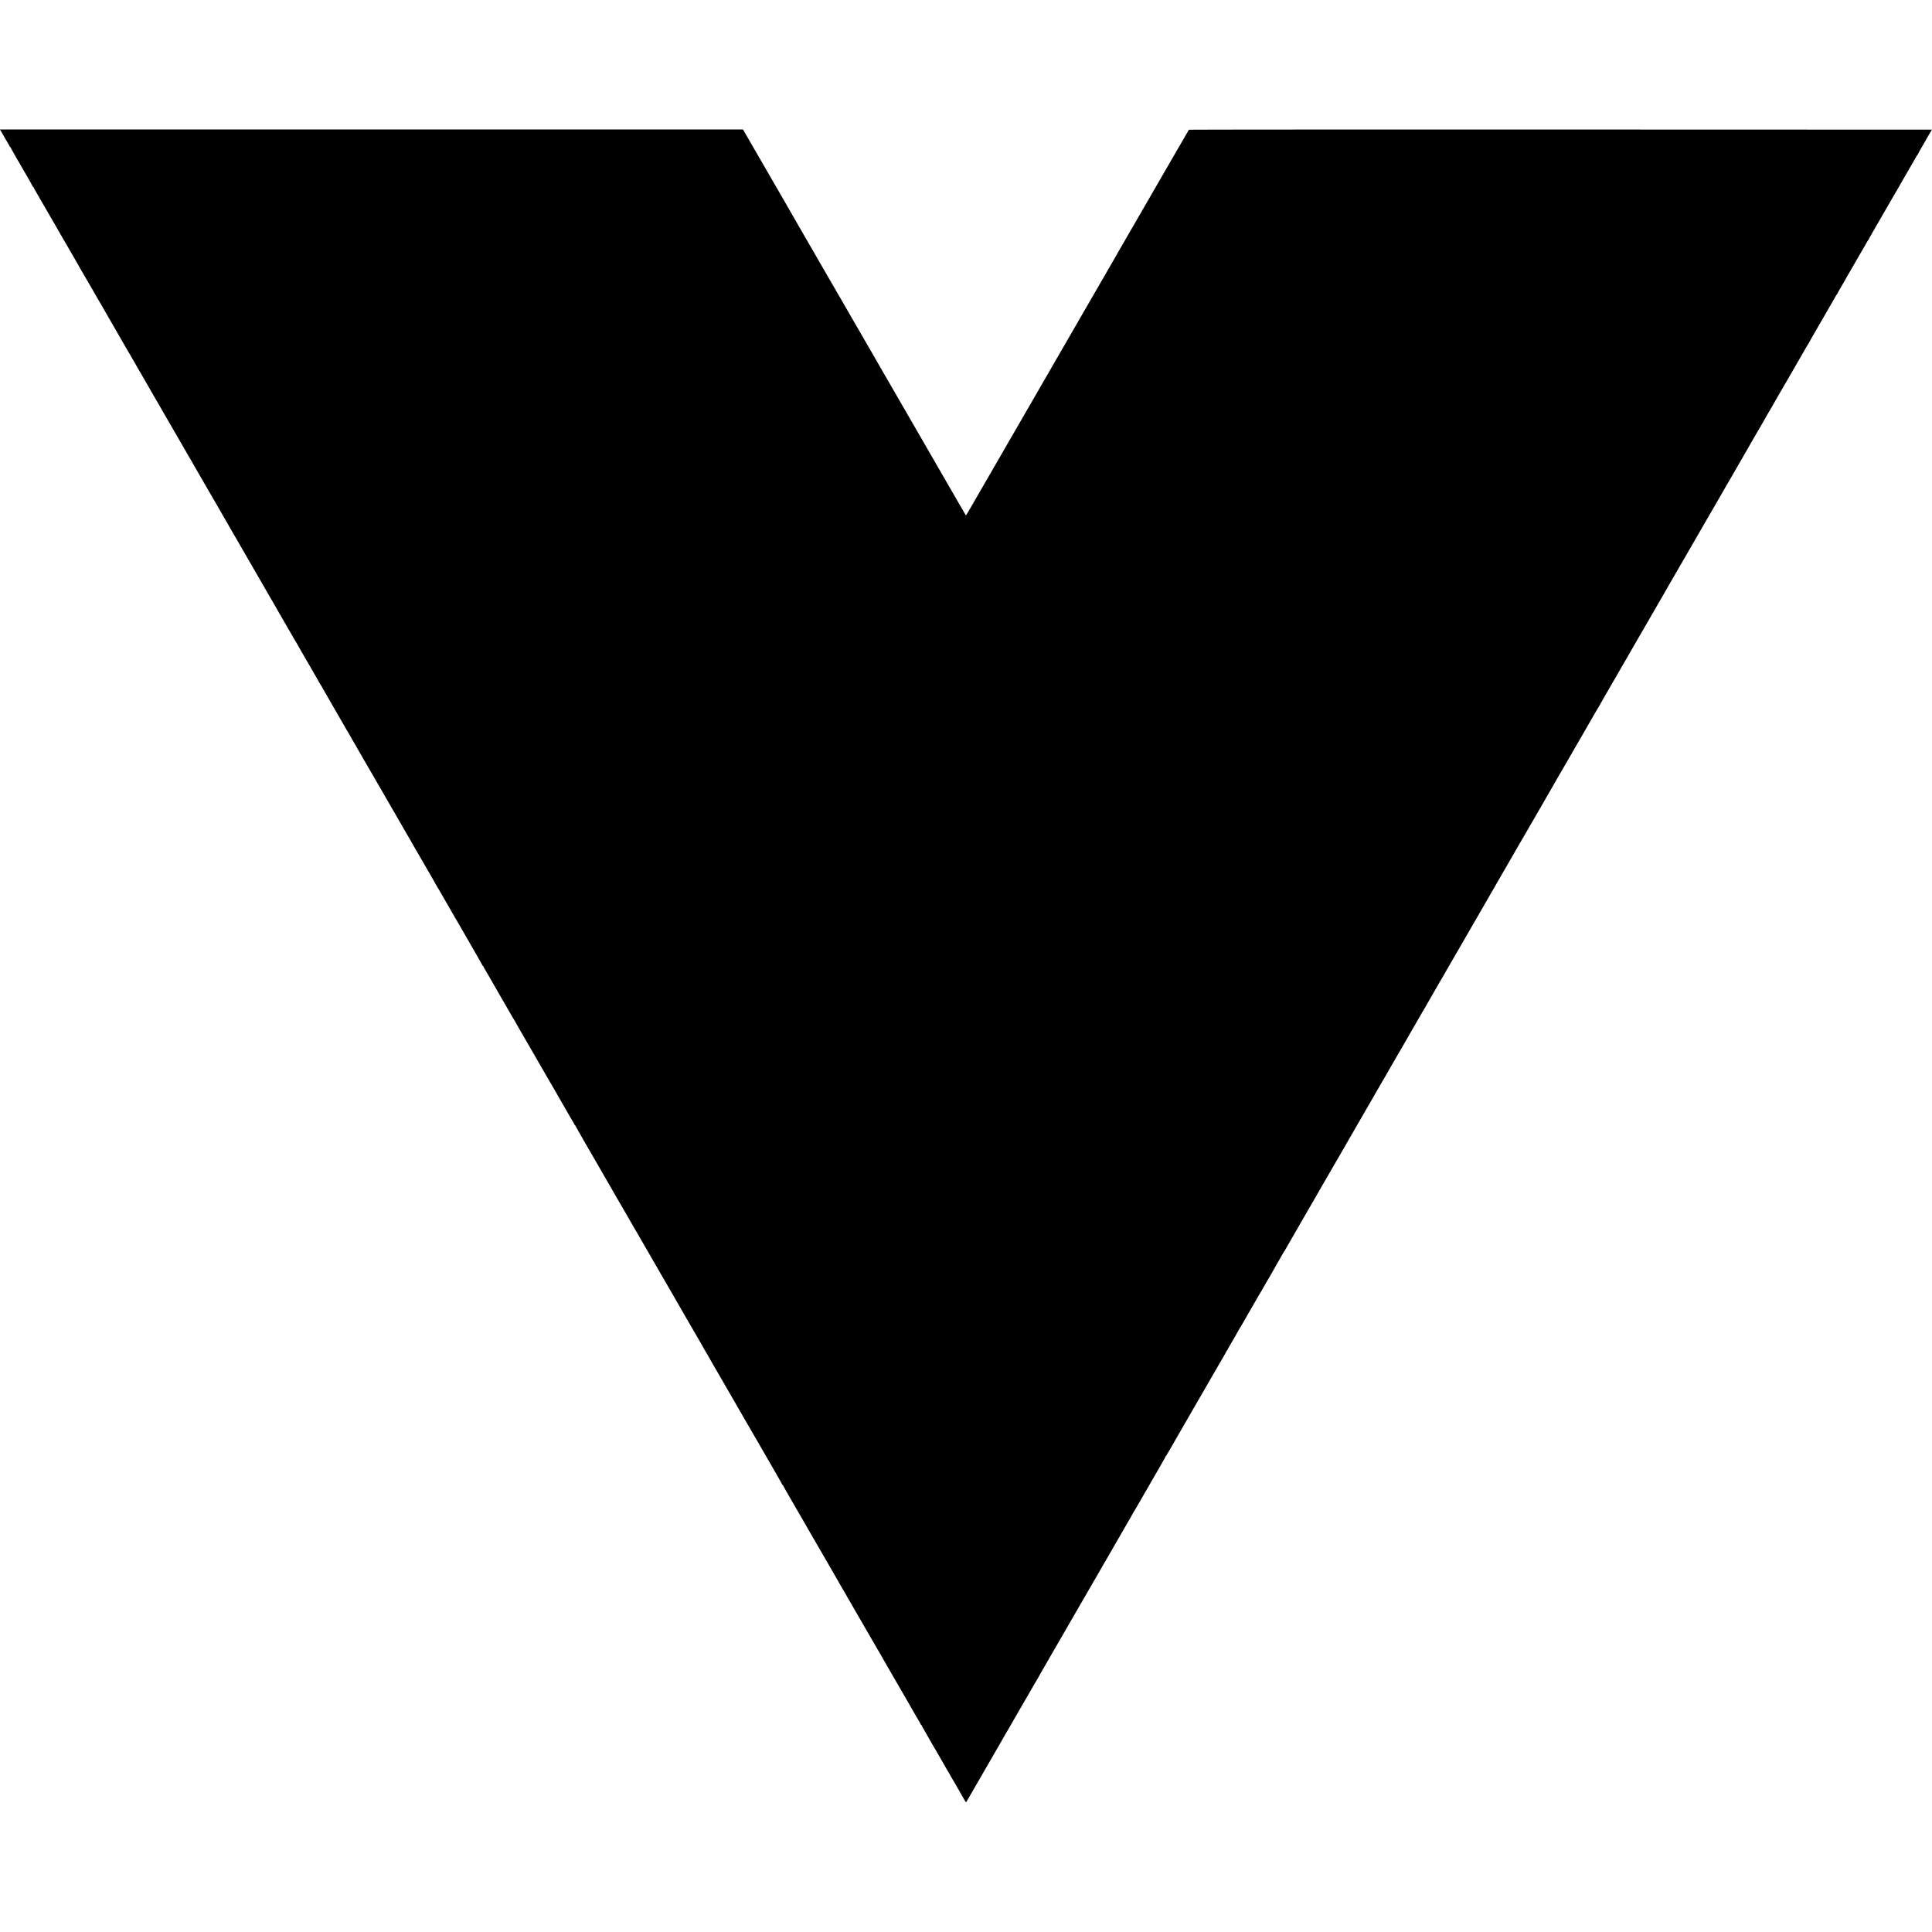
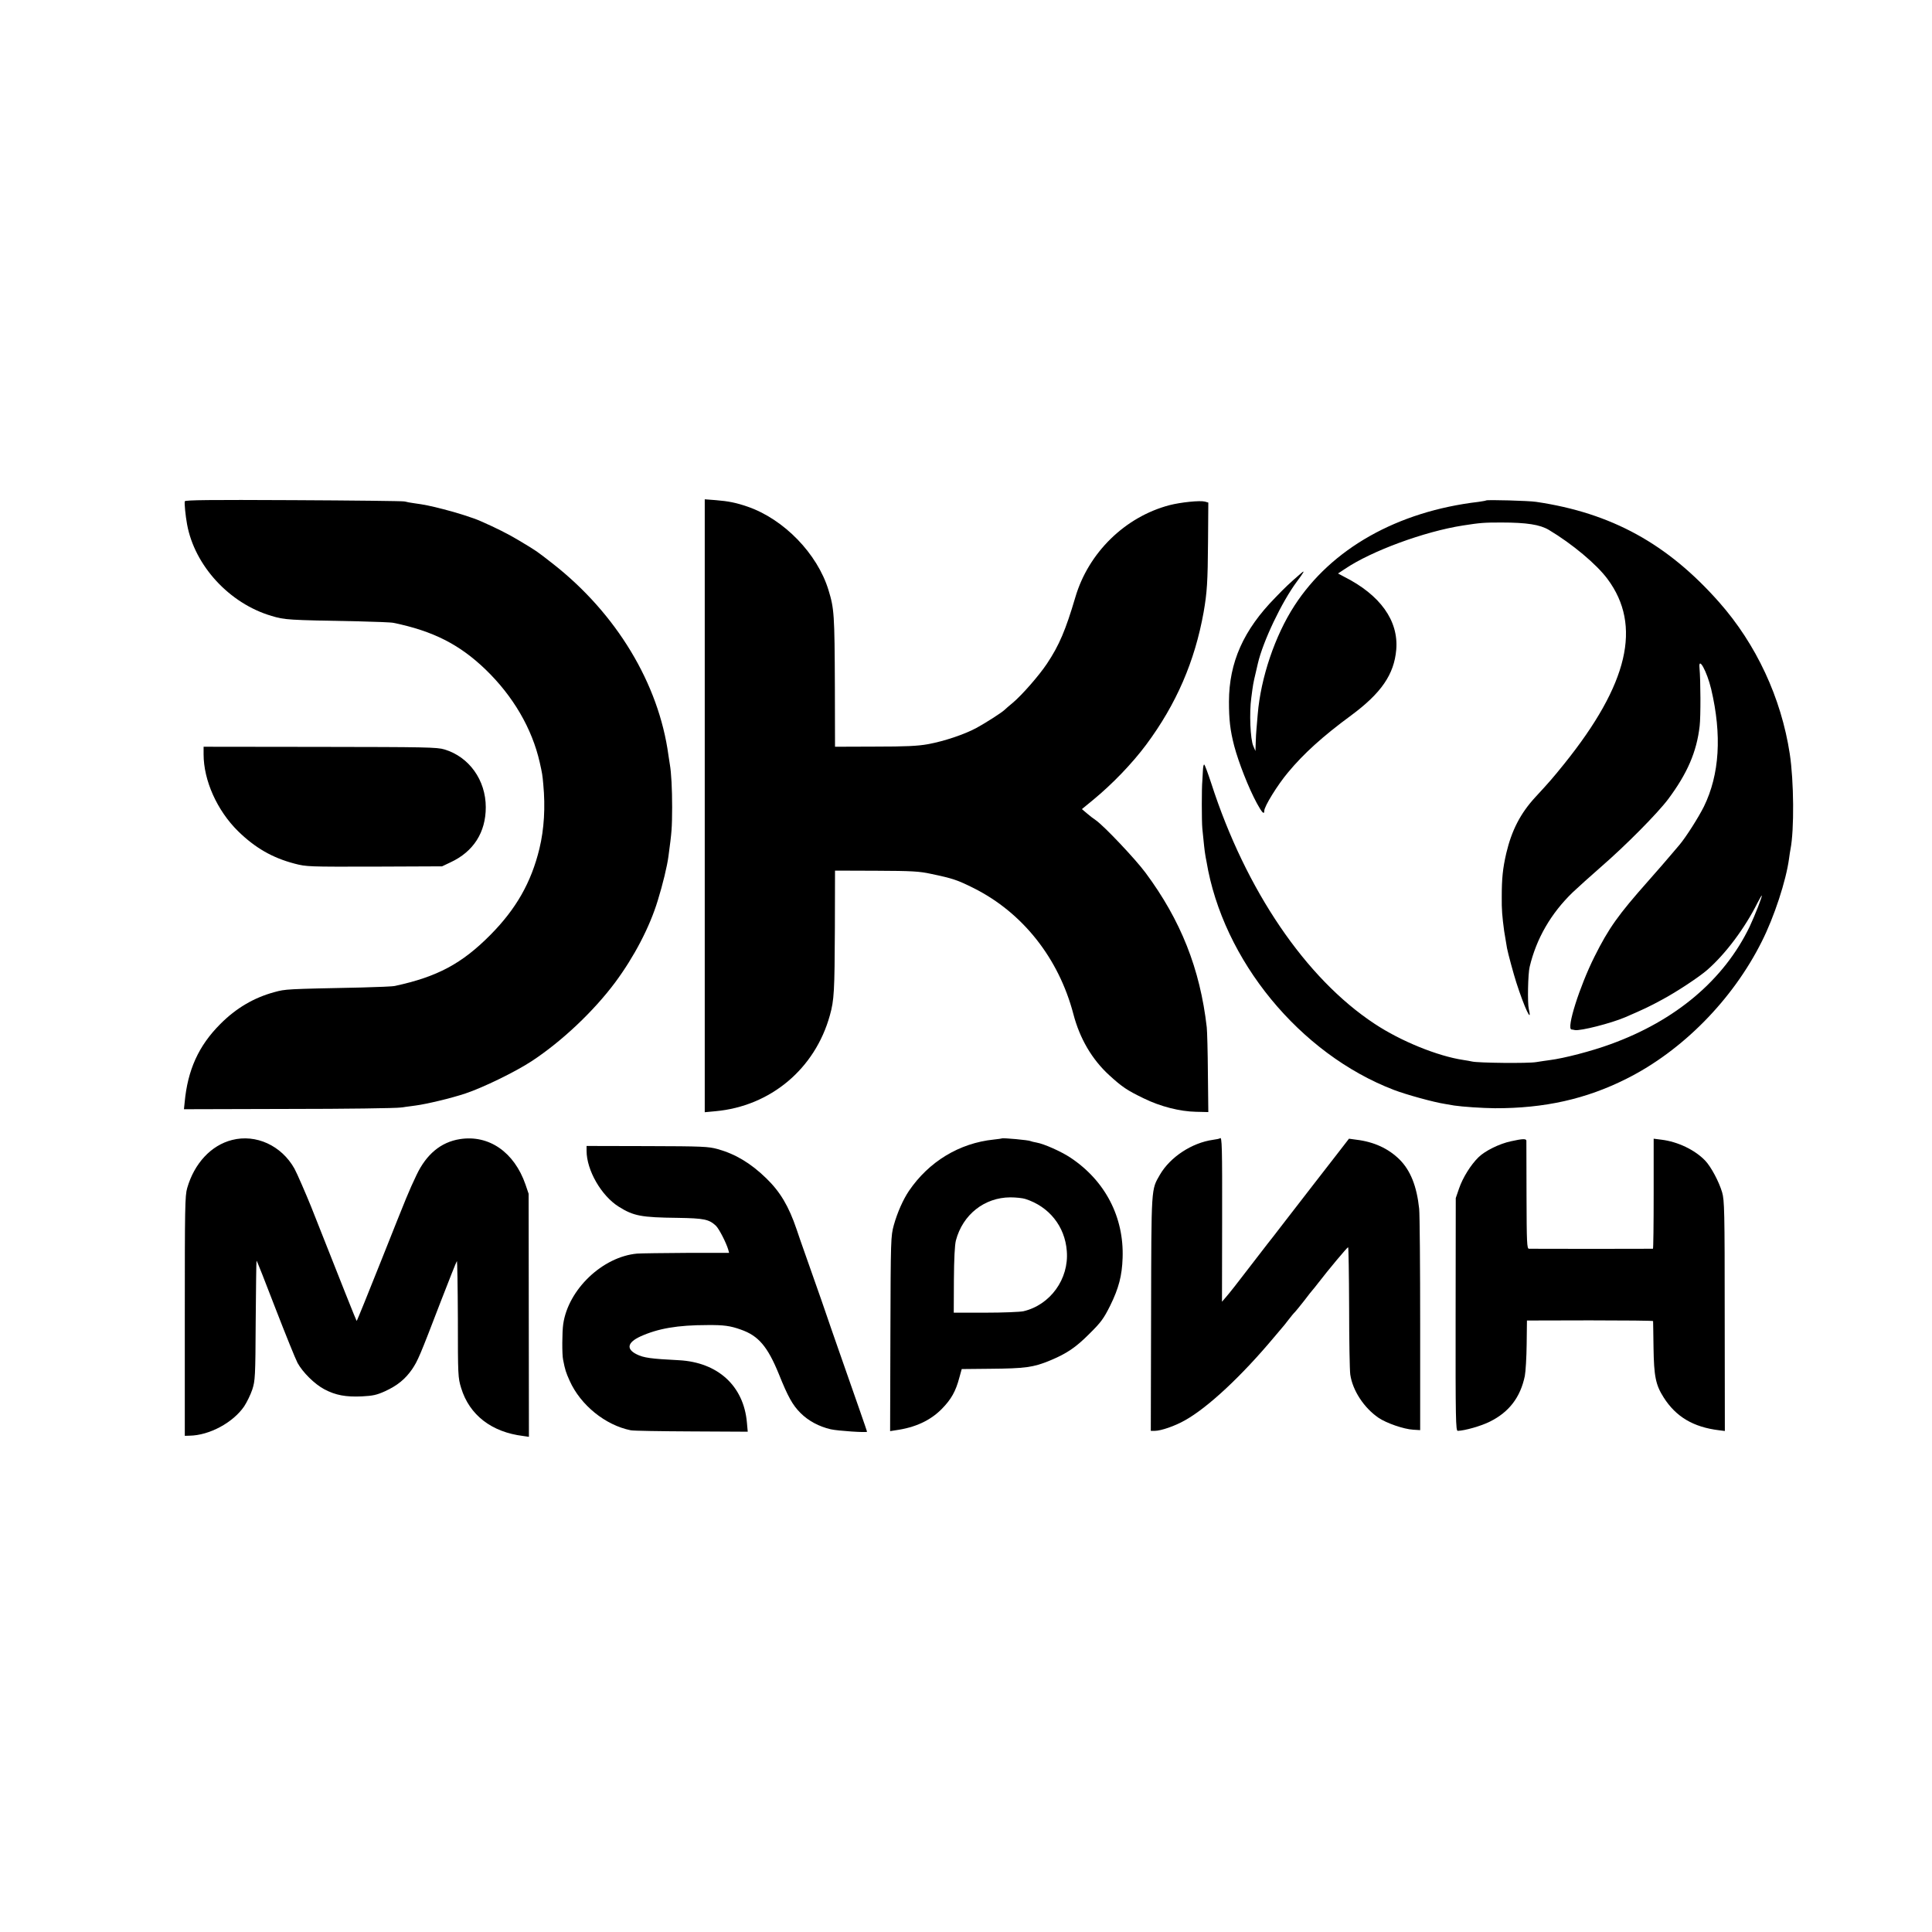
- <svg xmlns="http://www.w3.org/2000/svg" version="1.0" width="16pt" height="16pt" viewBox="0 0 16 16" preserveAspectRatio="xMidYMid meet">
-   <g transform="translate(0,16) scale(0.00032,-0.00032)" fill="#000000" stroke="none">
-     <path d="M18 46618 c45 -75 122 -207 122 -211 0 -2 25 -45 55 -95 30 -50 55 -96 55 -102 0 -5 5 -10 10 -10 6 0 10 -4 10 -9 0 -5 73 -135 161 -288 89 -153 173 -298 187 -323 14 -25 32 -57 41 -72 88 -149 187 -324 189 -335 2 -7 8 -13 13 -13 5 0 9 -4 9 -10 0 -5 46 -89 103 -187 175 -302 490 -846 507 -876 8 -16 20 -36 25 -45 28 -46 290 -498 339 -585 13 -23 74 -129 136 -236 61 -107 123 -215 137 -240 14 -25 29 -50 33 -56 5 -5 23 -37 40 -70 18 -33 38 -67 44 -75 11 -16 21 -33 63 -109 14 -25 29 -50 33 -56 4 -5 21 -35 38 -65 55 -100 261 -455 269 -465 4 -5 14 -21 20 -35 15 -29 41 -75 103 -180 24 -41 52 -88 60 -105 9 -16 57 -100 107 -185 112 -193 362 -626 380 -660 8 -14 23 -38 33 -55 11 -16 23 -37 27 -45 4 -8 26 -46 48 -85 23 -38 53 -90 67 -115 46 -81 64 -113 178 -310 62 -107 121 -210 132 -227 37 -67 56 -99 85 -148 16 -27 32 -57 36 -65 4 -8 15 -27 25 -42 9 -15 53 -89 96 -165 44 -76 177 -307 296 -513 120 -206 268 -463 330 -570 131 -227 117 -203 200 -348 36 -62 73 -125 82 -140 10 -15 21 -34 25 -42 4 -8 20 -37 36 -65 17 -27 38 -65 48 -82 49 -85 64 -111 87 -153 13 -25 28 -49 32 -55 4 -5 78 -134 165 -285 87 -151 166 -288 176 -305 10 -16 26 -43 35 -59 9 -17 125 -217 257 -445 132 -229 253 -441 270 -471 17 -30 45 -79 64 -108 18 -29 33 -54 33 -57 0 -2 20 -37 44 -77 24 -40 123 -212 221 -383 97 -170 190 -330 205 -355 16 -25 39 -65 53 -90 13 -25 81 -144 152 -265 70 -121 137 -238 150 -260 12 -22 37 -65 55 -95 18 -30 43 -73 55 -95 12 -22 48 -85 80 -140 77 -132 163 -280 190 -330 13 -22 71 -123 130 -225 59 -102 116 -199 126 -217 10 -17 29 -50 43 -72 15 -22 26 -43 26 -45 0 -2 27 -50 60 -106 33 -56 60 -103 60 -105 0 -2 55 -98 90 -155 8 -14 182 -316 239 -414 13 -22 45 -79 72 -124 27 -46 49 -86 49 -89 0 -2 14 -24 30 -48 16 -24 30 -46 30 -49 0 -5 74 -135 100 -176 5 -8 24 -42 43 -75 50 -88 58 -101 262 -455 104 -179 199 -345 213 -370 14 -25 28 -49 32 -55 4 -5 17 -26 28 -45 10 -19 62 -109 114 -200 114 -197 133 -230 170 -295 16 -27 33 -57 38 -65 17 -28 96 -165 103 -180 4 -8 16 -28 26 -45 10 -16 77 -131 148 -255 72 -124 181 -313 243 -420 62 -107 121 -209 131 -227 35 -62 323 -560 392 -678 38 -66 83 -145 100 -175 16 -30 33 -59 37 -65 4 -5 17 -27 29 -47 34 -61 56 -100 90 -156 17 -29 31 -55 31 -57 0 -2 17 -32 39 -67 21 -35 134 -229 251 -433 117 -203 235 -407 261 -451 27 -45 49 -85 49 -88 0 -4 8 -19 19 -34 15 -21 200 -341 309 -533 10 -19 33 -58 51 -87 17 -29 31 -54 31 -56 0 -2 25 -44 55 -94 30 -50 55 -95 55 -98 0 -4 6 -15 14 -23 7 -9 27 -41 43 -71 17 -30 170 -297 342 -594 171 -296 311 -542 311 -547 0 -5 5 -9 10 -9 6 0 10 -4 10 -10 0 -5 22 -47 49 -92 27 -46 58 -99 68 -118 24 -43 81 -140 93 -160 5 -8 66 -114 135 -235 69 -121 130 -227 135 -235 12 -21 259 -447 283 -490 10 -19 28 -47 38 -62 11 -14 19 -29 19 -32 0 -3 37 -69 83 -148 99 -170 305 -526 337 -583 13 -22 31 -53 41 -70 11 -16 22 -37 26 -45 7 -14 82 -146 103 -180 14 -24 181 -311 205 -355 13 -22 46 -80 75 -130 29 -49 64 -110 78 -135 14 -25 51 -88 82 -140 31 -52 59 -102 63 -110 4 -8 18 -33 31 -55 205 -353 284 -489 309 -535 17 -30 45 -78 62 -106 18 -28 36 -60 39 -72 4 -12 12 -22 17 -22 5 0 9 -4 9 -10 0 -5 109 -197 241 -427 133 -230 250 -431 259 -448 51 -90 222 -385 280 -485 37 -63 78 -135 92 -160 14 -25 67 -117 118 -205 51 -88 101 -175 111 -193 34 -58 55 -95 149 -257 51 -88 101 -173 110 -190 9 -16 76 -131 147 -255 72 -124 140 -241 151 -260 61 -108 281 -489 355 -615 38 -66 77 -133 87 -150 35 -63 91 -161 100 -175 14 -23 99 -169 128 -220 54 -97 135 -235 142 -245 4 -5 20 -32 35 -60 26 -48 238 -416 276 -480 10 -16 26 -46 37 -65 30 -53 382 -661 403 -695 10 -16 22 -37 26 -45 4 -8 26 -48 50 -88 24 -41 43 -75 43 -77 0 -2 22 -40 50 -85 27 -45 50 -84 50 -86 0 -3 38 -69 83 -147 84 -142 302 -520 340 -587 10 -19 34 -60 52 -90 18 -30 44 -75 57 -100 14 -25 45 -79 70 -120 25 -41 56 -96 70 -121 14 -25 77 -133 138 -240 62 -107 122 -210 132 -229 25 -43 310 -535 337 -581 11 -19 26 -45 34 -59 17 -32 238 -414 266 -460 11 -19 24 -41 28 -49 3 -7 75 -133 160 -278 84 -146 153 -269 153 -274 0 -5 5 -9 10 -9 6 0 10 -4 10 -10 0 -5 82 -150 181 -322 182 -314 201 -346 240 -415 12 -21 80 -139 152 -263 71 -124 141 -245 155 -270 14 -25 28 -49 32 -55 6 -8 145 -248 220 -380 37 -66 209 -362 229 -395 11 -19 24 -42 28 -49 4 -8 67 -118 140 -243 73 -125 133 -230 133 -233 0 -2 15 -28 33 -57 19 -29 47 -78 64 -108 17 -30 53 -93 79 -139 53 -90 82 -141 157 -272 82 -142 115 -199 381 -659 142 -245 268 -463 281 -485 12 -22 71 -125 132 -230 60 -104 172 -298 248 -430 76 -132 146 -253 156 -270 11 -16 22 -36 26 -44 3 -8 30 -54 60 -103 29 -49 53 -91 53 -93 0 -3 18 -34 40 -70 22 -36 40 -67 40 -69 0 -2 37 -66 81 -142 45 -77 98 -168 119 -204 20 -36 47 -81 58 -100 12 -19 27 -47 33 -62 6 -16 15 -28 20 -28 5 0 9 -4 9 -9 0 -6 63 -118 140 -251 77 -133 140 -243 140 -245 0 -2 18 -33 41 -70 22 -37 49 -83 60 -101 10 -19 29 -51 40 -71 25 -45 109 -189 126 -218 7 -11 17 -29 22 -40 6 -11 22 -38 35 -60 14 -22 37 -62 52 -90 14 -27 35 -62 45 -77 11 -14 19 -29 19 -32 0 -3 18 -35 40 -71 22 -36 40 -67 40 -69 0 -2 19 -35 42 -72 23 -38 55 -94 72 -124 26 -47 139 -244 171 -298 6 -9 21 -36 34 -60 28 -48 37 -51 51 -19 6 12 19 36 29 52 10 17 27 46 38 65 11 19 104 181 208 360 103 179 199 345 213 370 14 25 42 74 64 109 21 34 38 65 38 67 0 2 18 33 40 69 22 36 40 67 40 69 0 3 177 310 199 346 16 26 136 234 140 244 2 5 25 44 52 88 27 44 49 81 49 84 0 2 18 34 40 70 22 36 40 67 40 69 0 2 20 36 43 77 35 58 169 289 297 513 9 17 50 86 90 155 40 69 86 150 103 180 16 30 35 62 41 70 6 8 16 24 22 35 35 64 72 129 167 293 59 100 116 199 127 220 11 20 30 53 41 72 43 72 1070 1850 1121 1940 14 25 65 113 113 195 48 83 96 166 107 185 10 19 28 50 38 68 11 18 73 124 137 235 64 111 175 303 246 427 71 124 173 299 225 390 52 91 116 202 143 248 27 45 49 85 49 89 0 4 6 14 14 22 7 9 28 43 46 76 26 47 251 436 378 655 11 19 29 51 40 70 11 19 101 176 201 348 99 172 181 317 181 323 0 5 5 9 10 9 6 0 10 5 10 11 0 6 8 23 18 37 11 15 32 52 49 82 16 30 130 228 253 440 122 212 234 405 248 430 13 25 39 70 57 100 39 65 69 117 130 225 25 44 50 87 55 95 12 19 78 134 220 380 61 107 129 224 150 260 161 277 222 382 246 425 15 28 47 83 71 123 24 41 43 78 43 83 0 5 4 9 8 9 4 0 13 12 19 28 7 15 23 45 36 67 66 110 277 478 277 483 0 3 6 13 14 21 7 9 27 41 43 71 17 30 45 80 63 110 34 57 375 649 394 685 6 11 16 27 22 35 6 8 26 42 44 75 18 33 41 74 51 90 10 17 24 41 32 55 54 97 72 128 88 152 11 14 19 28 19 30 0 3 79 141 175 308 96 167 175 305 175 308 0 3 6 13 14 21 7 9 26 39 41 66 33 60 276 483 338 587 24 40 46 80 50 88 4 8 13 24 20 35 14 23 95 163 125 215 11 19 52 91 92 160 40 69 80 139 90 155 9 17 103 179 207 360 105 182 200 346 211 365 103 181 463 802 489 845 7 11 15 27 19 35 4 8 29 51 55 95 64 110 828 1433 848 1470 9 17 24 41 33 55 9 14 29 48 45 77 15 28 52 93 82 145 30 51 62 107 71 123 17 30 231 398 400 690 51 88 103 179 115 202 12 23 26 48 32 55 6 7 24 38 40 68 17 30 61 107 98 170 37 63 84 144 103 180 19 36 41 72 48 81 8 8 14 18 14 21 0 4 27 51 59 106 32 55 72 124 89 154 16 29 71 125 122 213 51 88 104 180 118 205 13 25 28 50 32 55 4 6 17 26 28 45 11 19 45 80 77 135 31 55 66 116 77 135 11 19 88 152 171 295 401 694 620 1072 650 1125 11 19 87 152 170 295 83 143 158 273 166 288 9 16 21 36 26 45 6 9 31 52 55 96 25 43 54 94 66 115 11 20 95 164 186 321 91 157 173 299 182 315 9 17 26 46 37 65 12 19 66 114 121 210 56 96 108 186 117 200 8 14 24 40 34 59 24 45 383 664 412 713 5 9 17 29 26 45 15 28 120 210 241 419 36 61 68 117 72 125 4 8 12 23 19 34 35 57 245 420 262 453 11 20 35 61 53 90 17 29 32 54 32 56 0 3 28 51 62 108 33 57 70 119 80 138 10 19 23 42 28 50 5 8 32 53 59 100 27 47 149 258 271 470 122 212 234 405 248 430 30 53 62 108 80 135 6 11 15 27 19 35 4 8 85 150 181 315 96 165 187 323 202 350 31 56 116 202 130 225 5 8 25 42 43 75 19 33 92 159 162 280 149 257 157 271 202 350 19 33 38 67 43 75 9 14 228 392 275 475 12 22 55 96 95 165 40 69 80 139 90 155 24 42 202 350 221 383 9 15 27 47 41 72 14 25 75 131 136 236 61 106 121 210 134 232 99 172 271 470 279 482 5 8 23 40 40 70 18 30 81 141 142 245 60 105 121 210 135 235 14 25 71 124 127 220 56 96 143 247 194 335 51 88 96 167 102 175 14 24 180 311 204 355 23 43 340 590 356 615 5 8 50 87 101 175 171 301 517 898 582 1008 25 43 46 81 46 83 0 2 12 23 27 47 14 23 40 67 56 97 16 30 35 62 42 70 7 8 15 22 18 30 4 8 20 38 37 65 16 28 33 57 37 65 6 12 111 196 143 250 5 8 55 95 112 193 57 98 113 195 126 215 12 20 27 46 32 57 6 11 14 27 20 35 5 8 76 130 156 270 80 140 165 287 187 325 23 39 52 90 66 115 13 25 30 52 37 61 8 8 14 18 14 21 0 4 41 77 92 165 50 87 175 302 276 478 101 176 208 360 236 408 28 49 67 117 86 152 19 35 41 70 48 77 6 6 12 15 12 19 0 7 124 224 167 291 12 21 23 40 23 42 0 2 21 40 46 83 26 43 55 92 64 109 54 95 327 568 354 614 19 30 45 75 59 100 71 128 82 145 89 148 4 2 8 8 8 13 0 5 42 82 94 172 311 538 496 858 518 897 14 25 40 70 58 100 18 30 42 71 53 90 10 19 79 139 152 265 73 127 142 246 153 265 10 19 43 76 72 125 29 50 63 108 75 130 65 116 80 140 87 143 4 2 8 8 8 12 0 8 114 212 140 250 6 8 14 24 20 35 5 11 54 97 108 190 l100 170 -9611 3 c-5286 1 -9614 -1 -9618 -5 -5 -6 -419 -719 -619 -1068 -89 -155 -267 -463 -323 -560 -38 -66 -81 -140 -95 -165 -31 -56 -263 -457 -526 -910 -110 -190 -224 -388 -254 -440 -29 -52 -61 -109 -71 -125 -23 -39 -243 -420 -268 -465 -11 -19 -204 -352 -428 -740 -224 -388 -477 -826 -563 -975 -85 -148 -185 -322 -222 -385 -37 -63 -120 -207 -185 -320 -65 -113 -177 -306 -248 -430 -72 -124 -172 -297 -222 -385 -51 -88 -142 -245 -202 -350 -131 -226 -247 -427 -408 -705 -65 -113 -249 -432 -410 -710 -160 -278 -388 -673 -506 -877 -118 -205 -216 -373 -219 -373 -3 0 -52 82 -109 183 -58 100 -144 250 -192 332 -95 164 -402 696 -647 1120 -85 149 -228 396 -317 550 -212 365 -982 1700 -1008 1745 -10 19 -43 76 -72 125 -29 50 -64 110 -77 135 -14 25 -63 110 -110 190 -47 80 -96 165 -110 190 -14 25 -99 171 -188 325 -89 154 -174 300 -188 325 -13 25 -64 113 -112 195 -48 83 -140 242 -205 355 -65 113 -183 317 -263 454 -79 137 -152 264 -163 282 -50 89 -335 583 -354 614 -12 19 -34 58 -50 85 -15 28 -129 226 -253 440 -124 215 -235 408 -247 430 -12 22 -69 121 -127 220 -58 99 -226 389 -373 645 -148 256 -324 561 -392 678 -67 117 -134 232 -147 255 -13 23 -33 59 -46 80 l-22 37 -9615 0 -9615 0 20 -32z" />
+ <svg xmlns="http://www.w3.org/2000/svg" version="1.0" width="1357pt" height="1357pt" viewBox="0 0 1357 1357" preserveAspectRatio="xMidYMid meet">
+   <g transform="translate(0,1357) scale(0.1,-0.1)" fill="#000000" stroke="none">
+     <path d="M1298 10049 c-4 -12 5 -103 16 -162 53 -290 297 -556 593 -643 94 -28 108 -29 608 -38 121 -3 234 -7 250 -11 276 -57 462 -151 645 -327 194 -187 327 -415 381 -653 18 -81 19 -87 25 -155 15 -159 6 -313 -27 -450 -58 -239 -164 -424 -344 -606 -201 -203 -374 -295 -671 -359 -16 -4 -121 -8 -234 -11 -534 -11 -533 -11 -611 -32 -145 -39 -271 -113 -382 -225 -152 -152 -229 -322 -250 -550 l-5 -48 732 2 c402 0 758 5 791 10 33 4 80 11 104 14 77 10 253 52 351 85 123 41 351 152 465 227 210 138 434 349 586 553 132 178 242 387 299 575 35 113 66 241 75 310 24 179 25 194 26 345 0 128 -6 244 -16 300 -2 14 -7 43 -10 65 -68 503 -365 995 -810 1344 -122 95 -107 85 -240 165 -75 45 -162 89 -270 136 -51 23 -175 62 -263 84 -95 24 -127 31 -207 42 -22 3 -51 8 -65 12 -14 3 -365 7 -781 9 -587 3 -758 1 -761 -8z" />
+     <path d="M4950 7910 l0 -2152 75 7 c386 35 700 297 804 674 30 107 33 168 35 610 l1 406 290 -1 c251 -1 303 -4 385 -22 153 -32 185 -43 301 -101 342 -172 595 -491 698 -883 45 -173 131 -319 252 -430 92 -84 127 -107 243 -163 116 -57 254 -92 367 -94 l86 -2 -3 273 c-1 150 -5 296 -8 323 -47 410 -182 751 -430 1085 -72 97 -289 326 -348 368 -18 12 -48 35 -66 51 l-33 28 78 64 c135 111 274 255 374 389 211 284 341 584 403 930 24 138 29 210 31 498 l2 272 -24 7 c-37 9 -170 -5 -248 -25 -313 -82 -570 -334 -662 -647 -68 -230 -113 -337 -199 -466 -55 -83 -176 -221 -239 -274 -27 -22 -53 -45 -59 -51 -21 -20 -132 -91 -196 -126 -87 -47 -228 -94 -342 -115 -72 -13 -156 -17 -373 -17 l-280 -1 -1 420 c-2 514 -5 550 -45 681 -78 255 -313 497 -567 585 -81 28 -136 39 -224 46 l-78 6 0 -2153z" />
+     <path d="M10438 10055 c-2 -2 -26 -6 -53 -10 -570 -67 -1034 -329 -1293 -729 -137 -211 -237 -507 -258 -763 -4 -42 -8 -89 -9 -107 -2 -17 -4 -58 -5 -91 l-2 -60 -15 35 c-21 47 -29 233 -14 340 12 92 13 100 31 175 6 28 13 57 15 65 36 155 167 431 274 575 51 68 59 84 30 59 -82 -71 -110 -97 -182 -172 -223 -227 -324 -454 -325 -729 0 -127 8 -201 37 -313 31 -116 100 -293 159 -402 36 -66 52 -83 52 -53 0 31 93 182 168 271 108 130 242 252 442 399 212 157 302 288 317 462 17 203 -112 384 -366 512 l-43 23 50 33 c185 125 557 262 827 304 122 19 147 21 270 21 179 0 272 -15 334 -52 164 -98 336 -242 412 -345 243 -327 146 -738 -304 -1298 -80 -99 -103 -126 -203 -234 -105 -114 -166 -233 -204 -393 -25 -108 -32 -178 -32 -307 -1 -90 3 -136 17 -241 2 -15 15 -91 20 -120 7 -37 46 -181 65 -240 56 -175 114 -299 88 -187 -10 41 -6 249 6 296 47 198 149 375 302 523 38 36 128 117 199 179 173 150 396 375 472 476 134 180 200 331 221 513 8 67 7 322 -1 408 -9 88 52 -23 82 -148 76 -323 59 -600 -51 -825 -39 -78 -125 -213 -170 -267 -13 -15 -41 -48 -63 -74 -22 -27 -94 -109 -160 -184 -209 -236 -275 -328 -376 -530 -104 -208 -199 -507 -161 -511 4 0 15 -2 24 -4 39 -7 252 47 353 90 132 57 172 76 260 124 101 54 260 159 317 209 128 112 263 292 352 470 15 28 28 52 30 52 7 0 -47 -138 -85 -219 -180 -373 -519 -660 -979 -826 -131 -48 -323 -98 -425 -111 -22 -3 -65 -9 -95 -14 -58 -10 -407 -6 -450 4 -13 3 -41 8 -62 11 -180 27 -439 132 -623 254 -484 319 -905 939 -1147 1688 -24 73 -46 133 -50 133 -5 0 -8 -19 -9 -42 -1 -24 -3 -56 -4 -73 -5 -45 -5 -283 0 -335 9 -94 17 -166 20 -180 1 -8 5 -31 9 -50 115 -694 656 -1353 1318 -1606 87 -33 279 -86 358 -98 19 -3 48 -8 64 -11 61 -9 195 -18 286 -19 347 -1 640 64 924 207 392 196 746 555 950 963 88 174 171 428 192 584 3 25 8 54 10 65 27 136 24 480 -5 670 -60 394 -236 771 -496 1065 -363 411 -757 627 -1285 705 -49 8 -346 16 -352 10z" />
+     <path d="M1430 8272 c0 -184 95 -395 242 -540 121 -118 241 -187 397 -228 84 -22 98 -22 561 -21 l475 2 59 28 c162 75 248 211 248 387 0 191 -117 354 -290 406 -52 16 -134 17 -874 18 l-818 1 0 -53z" />
+     <path d="M1630 5563 c-147 -37 -265 -164 -315 -337 -16 -54 -17 -137 -17 -900 l0 -841 33 1 c140 2 306 92 384 206 19 29 45 82 57 118 20 62 22 86 24 484 2 230 4 420 6 421 2 2 61 -148 132 -333 72 -186 142 -359 156 -385 37 -67 120 -149 188 -185 79 -42 151 -55 263 -50 79 4 105 10 163 36 87 40 142 85 190 154 41 61 54 91 202 477 59 152 109 279 113 283 3 4 6 -178 7 -405 0 -400 1 -414 23 -486 58 -190 214 -310 435 -337 l41 -6 -1 854 -1 853 -22 65 c-79 228 -257 351 -461 319 -133 -21 -235 -106 -304 -251 -60 -128 -53 -111 -246 -596 -95 -238 -173 -432 -175 -430 -4 5 -97 238 -320 803 -33 82 -101 239 -117 267 -91 162 -270 244 -438 201z" />
+     <path d="M7037 5574 c-1 -1 -27 -5 -57 -8 -242 -25 -456 -155 -596 -361 -41 -61 -81 -151 -106 -240 -21 -78 -22 -93 -24 -763 l-2 -684 38 6 c138 19 244 68 325 150 66 67 98 124 123 219 l17 61 200 2 c247 2 304 10 420 58 118 49 181 92 275 186 84 83 102 108 148 200 60 122 83 210 87 335 10 286 -122 541 -365 703 -64 43 -187 98 -240 107 -18 3 -37 8 -41 10 -10 7 -196 24 -202 19z m164 -425 c167 -53 279 -192 292 -366 16 -196 -116 -379 -305 -423 -24 -5 -143 -10 -266 -10 l-223 0 1 229 c1 151 6 246 14 278 48 182 200 302 382 303 39 0 86 -5 105 -11z" />
+     <path d="M8569 5575 c-3 -3 -26 -8 -50 -11 -148 -21 -300 -121 -372 -245 -62 -108 -60 -75 -62 -976 l-2 -823 28 0 c43 0 142 34 212 74 161 90 397 310 627 585 25 30 50 59 55 65 6 6 26 31 45 56 19 25 40 50 46 55 6 6 35 42 65 80 29 39 56 72 59 75 3 3 21 25 40 50 70 91 203 250 209 250 3 0 6 -190 7 -422 0 -233 4 -445 8 -472 16 -112 96 -234 198 -304 56 -38 177 -80 244 -84 l49 -3 0 740 c0 407 -3 774 -7 815 -17 159 -61 269 -138 346 -78 77 -179 124 -304 139 l-51 7 -75 -97 c-41 -53 -118 -152 -170 -219 -52 -67 -144 -186 -205 -265 -60 -79 -117 -151 -125 -161 -8 -10 -69 -89 -135 -175 -66 -87 -134 -173 -151 -192 l-31 -36 1 562 c1 526 -1 601 -15 586z" />
+     <path d="M10613 5554 c-81 -17 -184 -68 -229 -113 -54 -53 -110 -143 -136 -219 l-23 -67 -1 -817 c-1 -742 1 -818 15 -818 48 1 165 34 226 65 135 67 214 171 245 320 6 31 12 132 13 223 l2 167 443 1 c243 0 442 -2 443 -5 0 -3 2 -87 3 -186 3 -202 15 -262 71 -350 87 -137 209 -209 390 -231 l40 -5 -1 808 c0 740 -2 813 -18 868 -22 75 -78 180 -119 223 -72 75 -192 133 -307 147 l-55 7 0 -386 c0 -212 -2 -386 -5 -387 -7 -1 -851 -1 -871 0 -14 1 -16 40 -17 374 0 204 -1 378 -1 385 -1 15 -27 14 -108 -4z" />
+     <path d="M4120 5487 c0 -136 103 -315 225 -392 105 -66 158 -76 415 -79 186 -3 220 -10 269 -56 22 -22 71 -117 86 -167 l6 -23 -298 0 c-164 -1 -320 -3 -348 -5 -243 -22 -484 -252 -519 -495 -8 -53 -9 -214 -1 -250 14 -72 20 -90 46 -148 77 -172 251 -312 429 -348 19 -4 212 -7 429 -8 l393 -2 -6 66 c-23 256 -204 421 -476 436 -198 10 -250 17 -299 42 -74 37 -64 83 27 125 124 56 260 80 472 80 113 1 159 -5 234 -32 123 -43 187 -118 266 -311 65 -162 97 -219 153 -275 55 -55 130 -95 212 -114 47 -11 255 -25 255 -17 0 4 -77 224 -202 581 -38 110 -74 211 -78 225 -7 22 -49 143 -161 460 -17 47 -41 117 -54 156 -55 162 -115 263 -213 358 -109 106 -216 170 -341 205 -65 18 -106 20 -496 21 l-425 1 0 -34z" />
  </g>
</svg>
